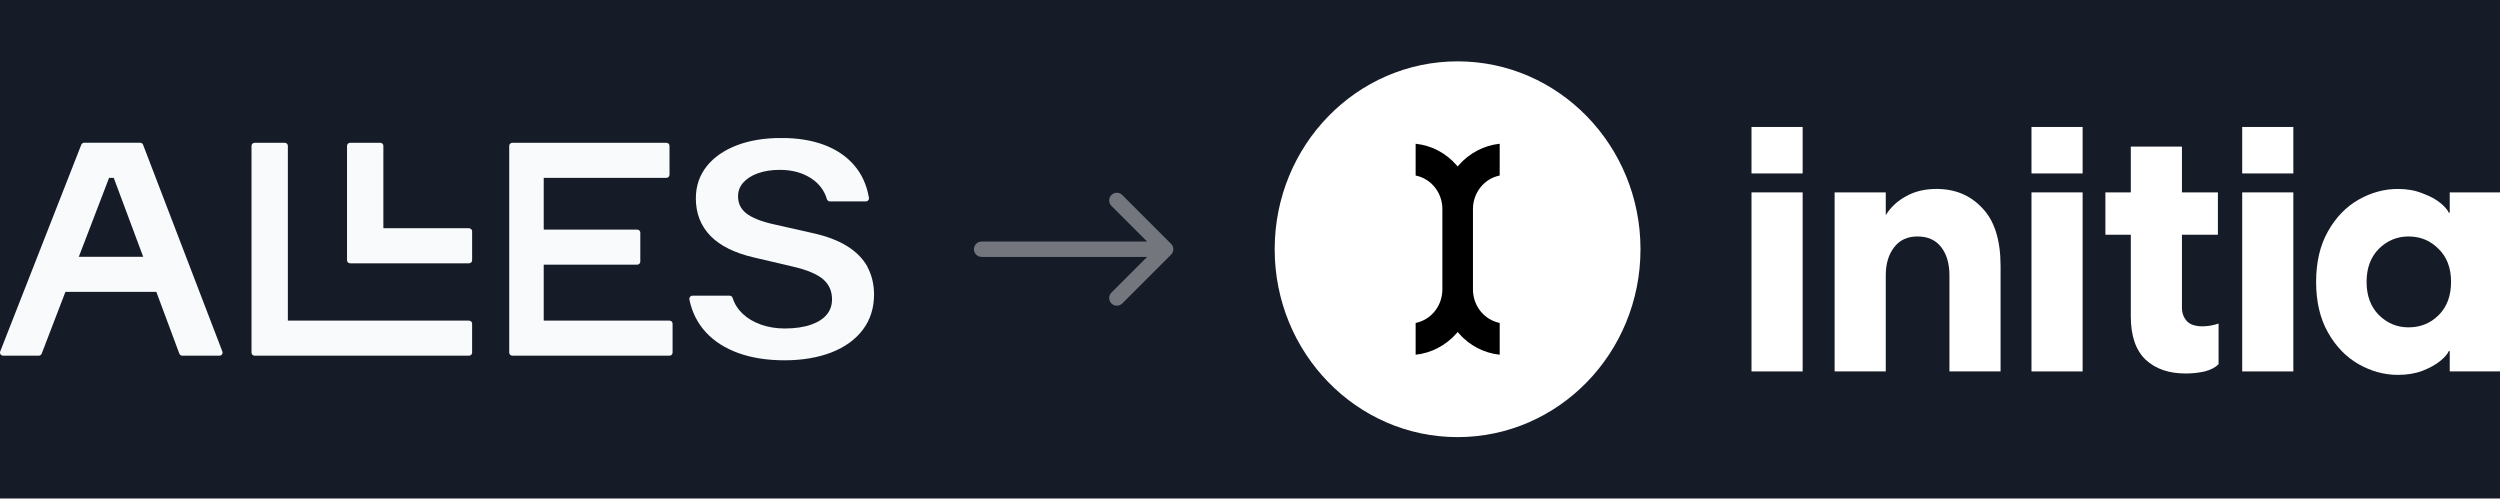
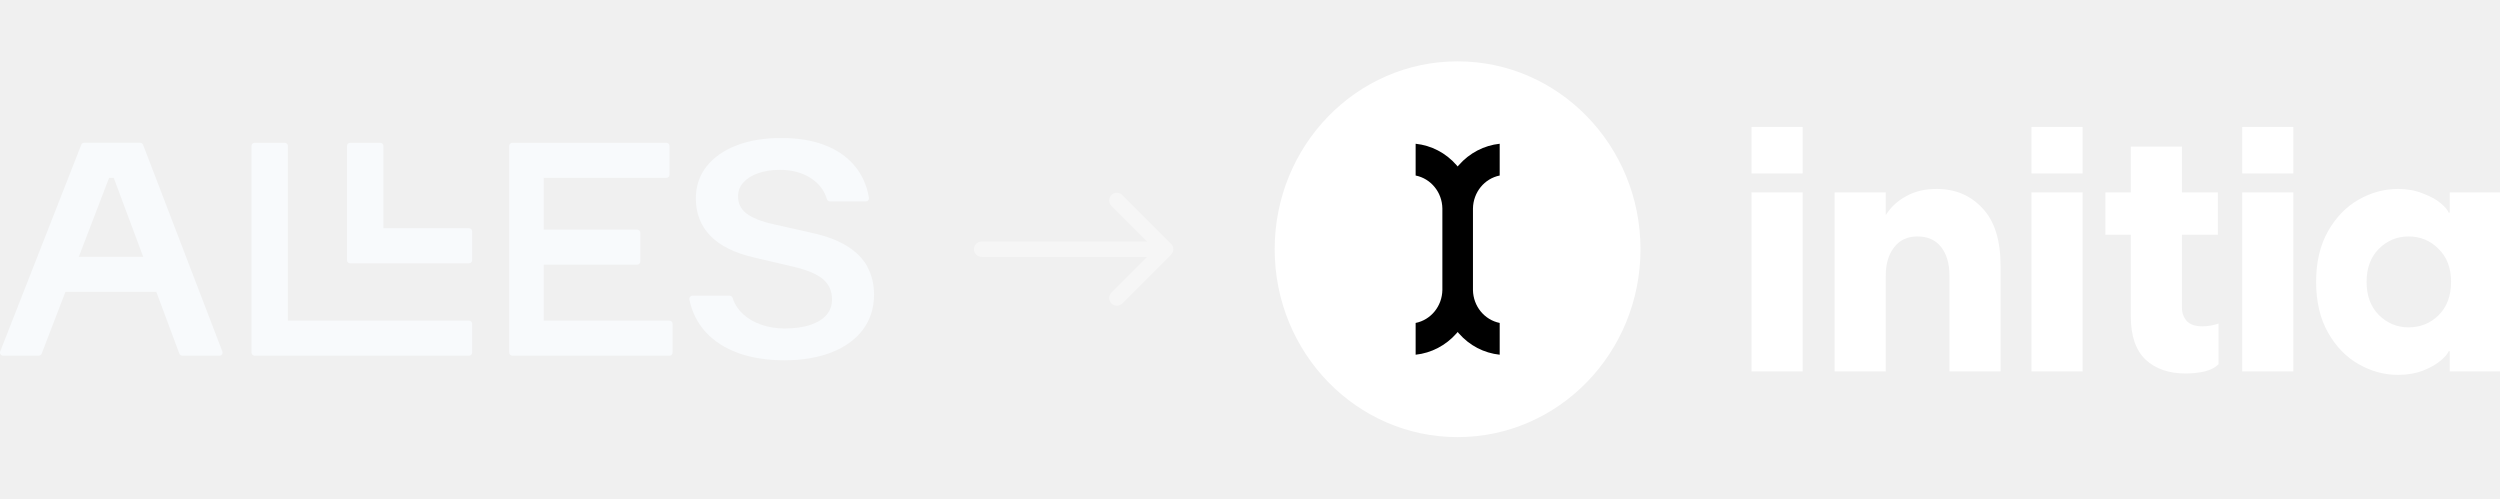
<svg xmlns="http://www.w3.org/2000/svg" width="326" height="65" viewBox="0 0 326 65" fill="none">
-   <rect width="326" height="65" fill="#151B27" />
+   <rect width="326" height="65" />
  <g clip-path="url(#clip0_866_63299)">
    <path d="M18.657 18.875C18.598 18.714 18.44 18.61 18.266 18.61H10.991C10.817 18.61 10.667 18.714 10.6 18.867L0.025 45.837C-0.025 45.957 -0.008 46.101 0.075 46.206C0.15 46.318 0.283 46.382 0.416 46.382H5.047C5.221 46.382 5.379 46.278 5.437 46.117L8.53 38.061H20.386L23.387 46.117C23.445 46.278 23.603 46.382 23.778 46.382H28.608C28.741 46.382 28.874 46.318 28.949 46.214C29.024 46.109 29.049 45.965 28.999 45.844L18.657 18.875ZM18.673 33.487H10.276L14.225 23.192H14.832L18.673 33.487Z" fill="#F8FAFC" />
    <path d="M61.148 41.808H37.537V19.019C37.537 18.794 37.354 18.618 37.121 18.618H33.214C32.981 18.618 32.798 18.794 32.798 19.019V45.981C32.798 46.206 32.981 46.382 33.214 46.382H61.148C61.381 46.382 61.564 46.206 61.564 45.981V42.209C61.564 41.985 61.381 41.808 61.148 41.808Z" fill="#F8FAFC" />
    <path d="M61.149 29.756H49.992V19.019C49.992 18.794 49.809 18.618 49.576 18.618H45.669C45.436 18.618 45.253 18.794 45.253 19.019V33.936C45.253 34.161 45.436 34.338 45.669 34.338H61.149C61.382 34.338 61.565 34.161 61.565 33.936V30.165C61.565 29.94 61.382 29.764 61.149 29.764V29.756Z" fill="#F8FAFC" />
    <path d="M87.288 41.808H70.901V34.514H83.081C83.314 34.514 83.497 34.338 83.497 34.113V30.341C83.497 30.117 83.314 29.94 83.081 29.94H70.901V23.192H86.889C87.121 23.192 87.304 23.015 87.304 22.791V19.019C87.304 18.794 87.121 18.618 86.889 18.618H66.819C66.586 18.618 66.403 18.794 66.403 19.019V45.981C66.403 46.206 66.586 46.382 66.819 46.382H87.288C87.521 46.382 87.704 46.206 87.704 45.981V42.209C87.704 41.985 87.521 41.808 87.288 41.808Z" fill="#F8FAFC" />
    <path d="M113.136 34.819C112.562 33.76 111.664 32.845 110.483 32.107C109.319 31.377 107.831 30.807 106.06 30.414L100.947 29.258C99.26 28.889 98.037 28.399 97.289 27.798C96.583 27.228 96.242 26.514 96.242 25.599C96.242 24.917 96.458 24.347 96.898 23.834C97.356 23.312 97.996 22.895 98.802 22.606C99.634 22.301 100.598 22.149 101.687 22.149C103.242 22.149 104.589 22.502 105.686 23.2C106.784 23.898 107.482 24.805 107.831 25.976C107.881 26.145 108.047 26.265 108.23 26.265H112.903C113.027 26.265 113.144 26.217 113.219 26.121C113.294 26.032 113.335 25.912 113.31 25.8C113.036 24.147 112.387 22.71 111.381 21.547C110.384 20.383 109.053 19.485 107.441 18.883C105.844 18.289 103.974 17.992 101.887 17.992C99.692 17.992 97.738 18.313 96.084 18.947C94.413 19.589 93.091 20.504 92.16 21.675C91.212 22.863 90.738 24.267 90.738 25.872C90.738 27.814 91.378 29.467 92.65 30.767C93.897 32.051 95.809 32.998 98.32 33.575L103.425 34.771C105.312 35.212 106.651 35.79 107.407 36.48C108.139 37.154 108.496 37.989 108.496 39.04C108.496 39.802 108.28 40.444 107.823 41.006C107.366 41.568 106.676 42.017 105.753 42.338C104.805 42.667 103.649 42.835 102.319 42.835C101.205 42.835 100.158 42.659 99.21 42.322C98.27 41.985 97.472 41.511 96.84 40.91C96.217 40.316 95.776 39.626 95.535 38.847C95.485 38.679 95.319 38.558 95.136 38.558H90.306C90.181 38.558 90.064 38.614 89.981 38.703C89.907 38.799 89.873 38.919 89.89 39.032C90.222 40.685 90.946 42.129 92.043 43.325C93.132 44.512 94.579 45.427 96.317 46.053C98.046 46.671 100.058 46.984 102.311 46.984C104.564 46.984 106.667 46.639 108.413 45.957C110.184 45.267 111.564 44.264 112.52 42.988C113.485 41.704 113.975 40.163 113.975 38.422C113.975 37.082 113.684 35.862 113.111 34.811L113.136 34.819Z" fill="#F8FAFC" />
  </g>
  <path opacity="0.4" d="M128 31.5C127.448 31.5 127 31.948 127 32.5C127 33.052 127.448 33.5 128 33.5V31.5ZM152.707 33.207C153.098 32.817 153.098 32.183 152.707 31.793L146.343 25.429C145.953 25.038 145.319 25.038 144.929 25.429C144.538 25.82 144.538 26.453 144.929 26.843L150.586 32.5L144.929 38.157C144.538 38.547 144.538 39.181 144.929 39.571C145.319 39.962 145.953 39.962 146.343 39.571L152.707 33.207ZM128 33.5H152V31.5H128V33.5Z" fill="white" />
  <g clip-path="url(#clip1_866_63299)">
    <path d="M239.235 25.087H245.904V28.05C246.563 27.002 247.452 26.179 248.571 25.581C249.69 24.952 251.009 24.638 252.529 24.638C254.967 24.638 256.96 25.476 258.509 27.152C260.087 28.798 260.875 31.313 260.875 34.695V48.434H254.207V35.907C254.207 34.381 253.848 33.154 253.131 32.226C252.414 31.298 251.382 30.834 250.034 30.834C248.714 30.834 247.696 31.313 246.979 32.27C246.262 33.198 245.904 34.411 245.904 35.907V48.434H239.235V25.087Z" fill="white" />
    <path d="M264.906 25.087H271.574V48.434H264.906V25.087ZM264.906 16.556H271.574V22.617H264.906V16.556Z" fill="white" />
    <path d="M284.998 48.703C282.818 48.703 281.083 48.105 279.793 46.907C278.502 45.68 277.857 43.794 277.857 41.25V30.609H274.544V25.087H277.857V19.115H284.525V25.087H289.214V30.609H284.525V40.128C284.525 40.816 284.74 41.4 285.17 41.879C285.601 42.328 286.275 42.552 287.192 42.552C287.881 42.552 288.583 42.432 289.301 42.193V47.491C288.899 47.91 288.297 48.224 287.494 48.434C286.719 48.613 285.887 48.703 284.998 48.703Z" fill="white" />
    <path d="M292.383 25.087H299.051V48.434H292.383V25.087ZM292.383 16.556H299.051V22.617H292.383V16.556Z" fill="white" />
    <path d="M312.691 48.883C310.912 48.883 309.206 48.419 307.571 47.491C305.936 46.563 304.602 45.186 303.57 43.36C302.537 41.534 302.021 39.334 302.021 36.76C302.021 34.186 302.537 31.986 303.57 30.16C304.602 28.334 305.936 26.957 307.571 26.03C309.206 25.102 310.912 24.638 312.691 24.638C313.895 24.638 314.971 24.832 315.917 25.221C316.892 25.581 317.667 26 318.24 26.479C318.814 26.957 319.173 27.377 319.316 27.736H319.445V25.087H326.114V48.434H319.445V45.785H319.316C319.173 46.144 318.814 46.563 318.24 47.042C317.667 47.521 316.892 47.955 315.917 48.344C314.971 48.703 313.895 48.883 312.691 48.883ZM308.603 36.76C308.603 38.556 309.134 39.993 310.195 41.071C311.285 42.148 312.576 42.687 314.067 42.687C315.616 42.687 316.921 42.163 317.982 41.115C319.072 40.038 319.617 38.586 319.617 36.76C319.617 34.934 319.072 33.498 317.982 32.45C316.921 31.372 315.616 30.834 314.067 30.834C312.576 30.834 311.285 31.372 310.195 32.45C309.134 33.528 308.603 34.964 308.603 36.76Z" fill="white" />
    <path d="M228.396 25.087H235.064V48.434H228.396V25.087ZM228.396 16.556H235.064V22.617H228.396V16.556Z" fill="white" />
    <ellipse cx="190.069" cy="32.5" rx="23.851" ry="24.5" fill="white" />
    <path d="M192.074 27.19C192.107 25.073 193.566 23.288 195.56 22.888V18.745C193.522 18.962 191.628 19.947 190.236 21.526L190.08 21.709L189.924 21.526C188.531 19.935 186.648 18.962 184.599 18.745V22.888C186.593 23.288 188.052 25.073 188.085 27.179V37.81C188.052 39.927 186.593 41.712 184.599 42.112V46.255C186.637 46.037 188.531 45.053 189.924 43.474L190.08 43.291L190.236 43.474C191.628 45.065 193.511 46.037 195.56 46.255V42.112C193.566 41.712 192.107 39.927 192.074 37.821V27.19Z" fill="black" />
  </g>
  <defs>
    <clipPath id="clip0_866_63299">
      <rect width="114" height="29" fill="white" transform="translate(0 18)" />
    </clipPath>
    <clipPath id="clip1_866_63299">
      <rect width="160" height="49" fill="white" transform="translate(166 8)" />
    </clipPath>
  </defs>
</svg>
